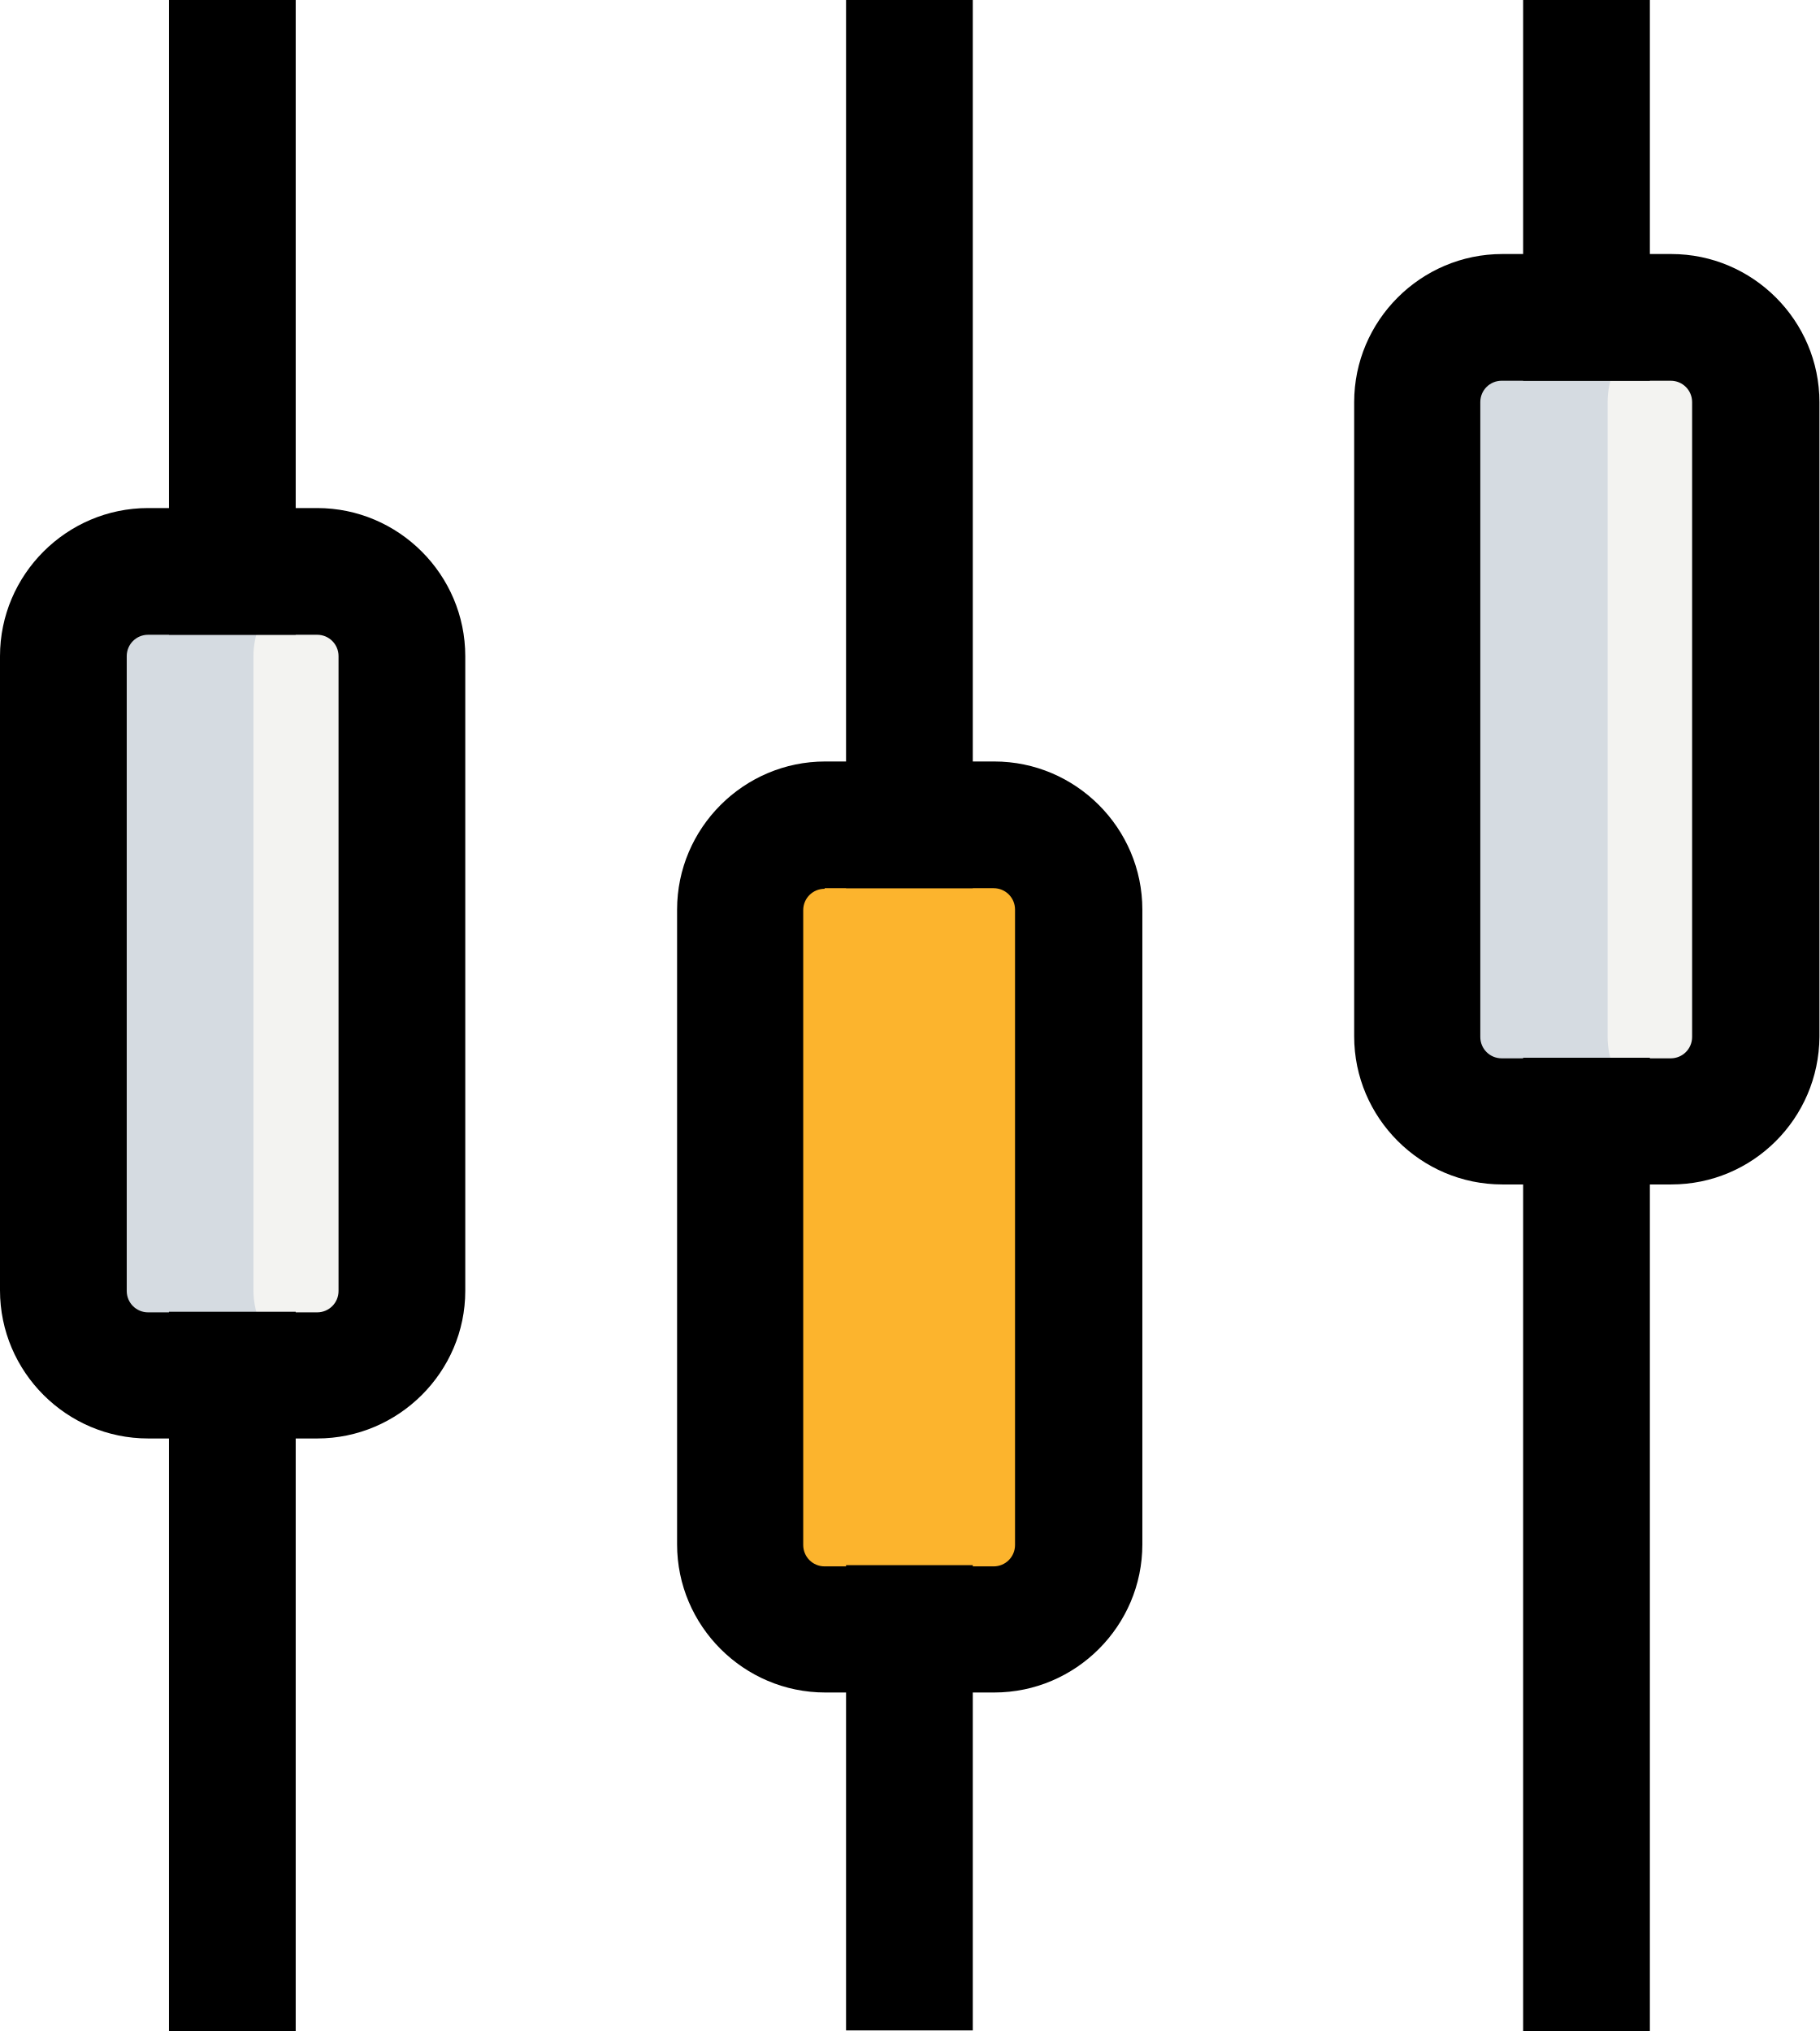
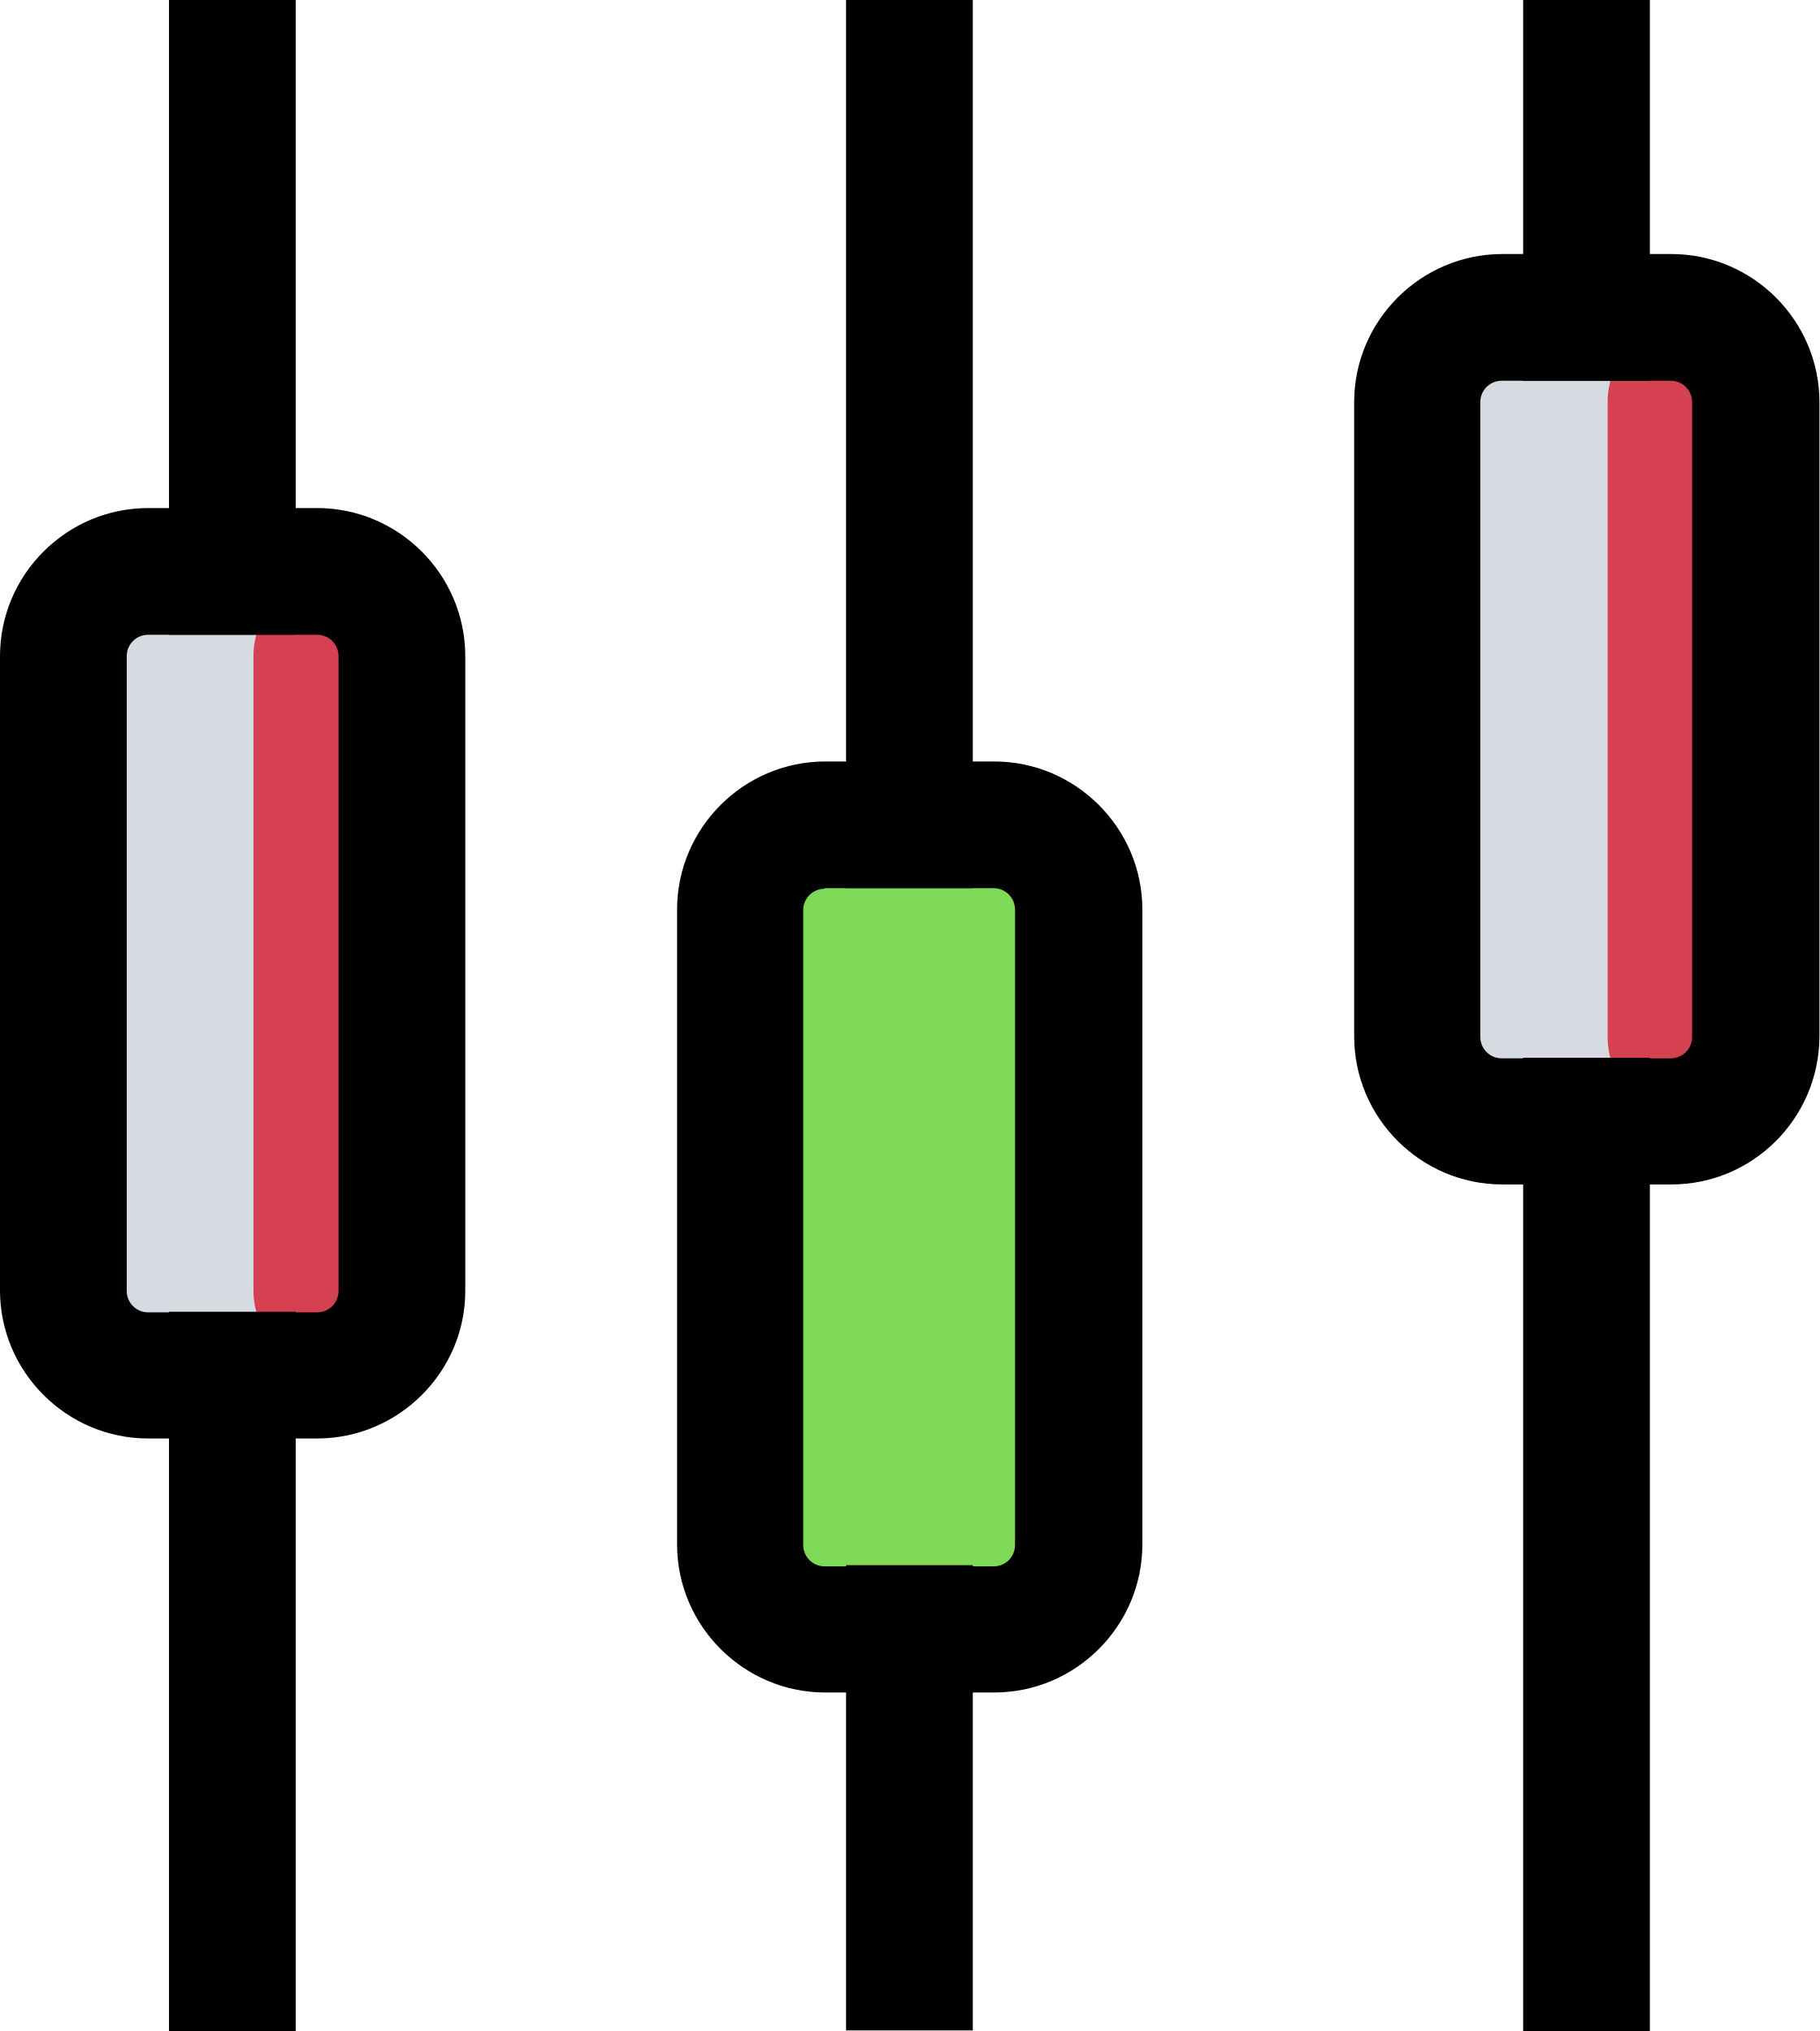
<svg xmlns="http://www.w3.org/2000/svg" width="305.8" height="341.4">
-   <path d="M53.3 231.1H24.9c-7.9 0-14.2-6.4-14.2-14.2V110.3c0-7.9 6.4-14.2 14.2-14.2h28.4c7.9 0 14.2 6.4 14.2 14.2V217c0 7.8-6.3 14.1-14.2 14.1zm227.6-42.6h-28.4c-7.9 0-14.2-6.4-14.2-14.2V67.6c0-7.9 6.4-14.2 14.2-14.2h28.4c7.9 0 14.2 6.4 14.2 14.2v106.7c0 7.8-6.4 14.2-14.2 14.2z" fill="#f3f3f1" />
-   <path d="M167.1 273.8h-28.4c-7.9 0-14.2-6.4-14.2-14.2V152.9c0-7.9 6.4-14.2 14.2-14.2h28.4c7.9 0 14.2 6.4 14.2 14.2v106.7c0 7.8-6.4 14.2-14.2 14.2z" fill="#fcb42d" />
+   <path d="M53.3 231.1H24.9c-7.9 0-14.2-6.4-14.2-14.2V110.3c0-7.9 6.4-14.2 14.2-14.2h28.4c7.9 0 14.2 6.4 14.2 14.2V217c0 7.8-6.3 14.1-14.2 14.1zm227.6-42.6h-28.4c-7.9 0-14.2-6.4-14.2-14.2V67.6c0-7.9 6.4-14.2 14.2-14.2h28.4c7.9 0 14.2 6.4 14.2 14.2v106.7c0 7.8-6.4 14.2-14.2 14.2z" fill="#d54150" />
+   <path d="M167.1 273.8h-28.4c-7.9 0-14.2-6.4-14.2-14.2V152.9c0-7.9 6.4-14.2 14.2-14.2h28.4c7.9 0 14.2 6.4 14.2 14.2v106.7c0 7.8-6.4 14.2-14.2 14.2z" fill="#7ed957" />
  <path d="M42.6 216.9V110.3c0-7.2 5.5-13 12.4-13.9-.6-.1-1.2-.4-1.8-.4H24.8c-7.9 0-14.2 6.4-14.2 14.2v106.7c0 7.9 6.4 14.2 14.2 14.2h28.5c.6 0 1.2-.3 1.8-.4-7-.8-12.5-6.6-12.5-13.8zm227.6-42.6V67.6c0-7.2 5.5-13 12.4-13.9-.6-.1-1.2-.4-1.8-.4h-28.4c-7.9 0-14.2 6.4-14.2 14.2v106.7c0 7.9 6.4 14.2 14.2 14.2h28.4c.6 0 1.2-.3 1.8-.4-6.9-.8-12.4-6.5-12.4-13.7z" fill="#d5dbe1" />
  <path d="M53.3 241.8H24.9C11.2 241.8 0 230.6 0 216.9V110.3c0-13.7 11.2-24.9 24.9-24.9h28.4c13.7 0 24.9 11.2 24.9 24.9V217c0 13.6-11.2 24.8-24.9 24.8zM24.9 106.7c-2 0-3.6 1.6-3.6 3.6V217c0 2 1.6 3.6 3.6 3.6h28.4c2 0 3.6-1.6 3.6-3.6V110.3c0-2-1.6-3.6-3.6-3.6H24.9z" />
  <path d="M28.4 0h21.3v106.7H28.4V0zm0 220.5h21.3v120.9H28.4V220.5zm138.7 64h-28.4c-13.7 0-24.9-11.2-24.9-24.9V152.9c0-13.7 11.2-24.9 24.9-24.9h28.4c13.7 0 24.9 11.2 24.9 24.9v106.7c0 13.7-11.2 24.9-24.9 24.9zm-28.5-135.1c-2 0-3.6 1.6-3.6 3.6v106.7c0 2 1.6 3.6 3.6 3.6H167c2 0 3.6-1.6 3.6-3.6V152.9c0-2-1.6-3.6-3.6-3.6h-28.4v.1z" />
  <path d="M142.2 0h21.3v149.3h-21.3V0zm0 263.1h21.3v78.2h-21.3v-78.2zm138.7-64h-28.4c-13.7 0-24.9-11.2-24.9-24.9V67.6c0-13.7 11.2-24.9 24.9-24.9h28.4c13.7 0 24.9 11.2 24.9 24.9v106.7c-.1 13.7-11.2 24.8-24.9 24.8zM252.4 64c-2 0-3.6 1.6-3.6 3.6v106.7c0 2 1.6 3.6 3.6 3.6h28.4c2 0 3.6-1.6 3.6-3.6V67.6c0-2-1.6-3.6-3.6-3.6h-28.4z" />
  <path d="M256 0h21.3v64H256V0zm0 177.8h21.3v163.6H256V177.8z" />
</svg>
